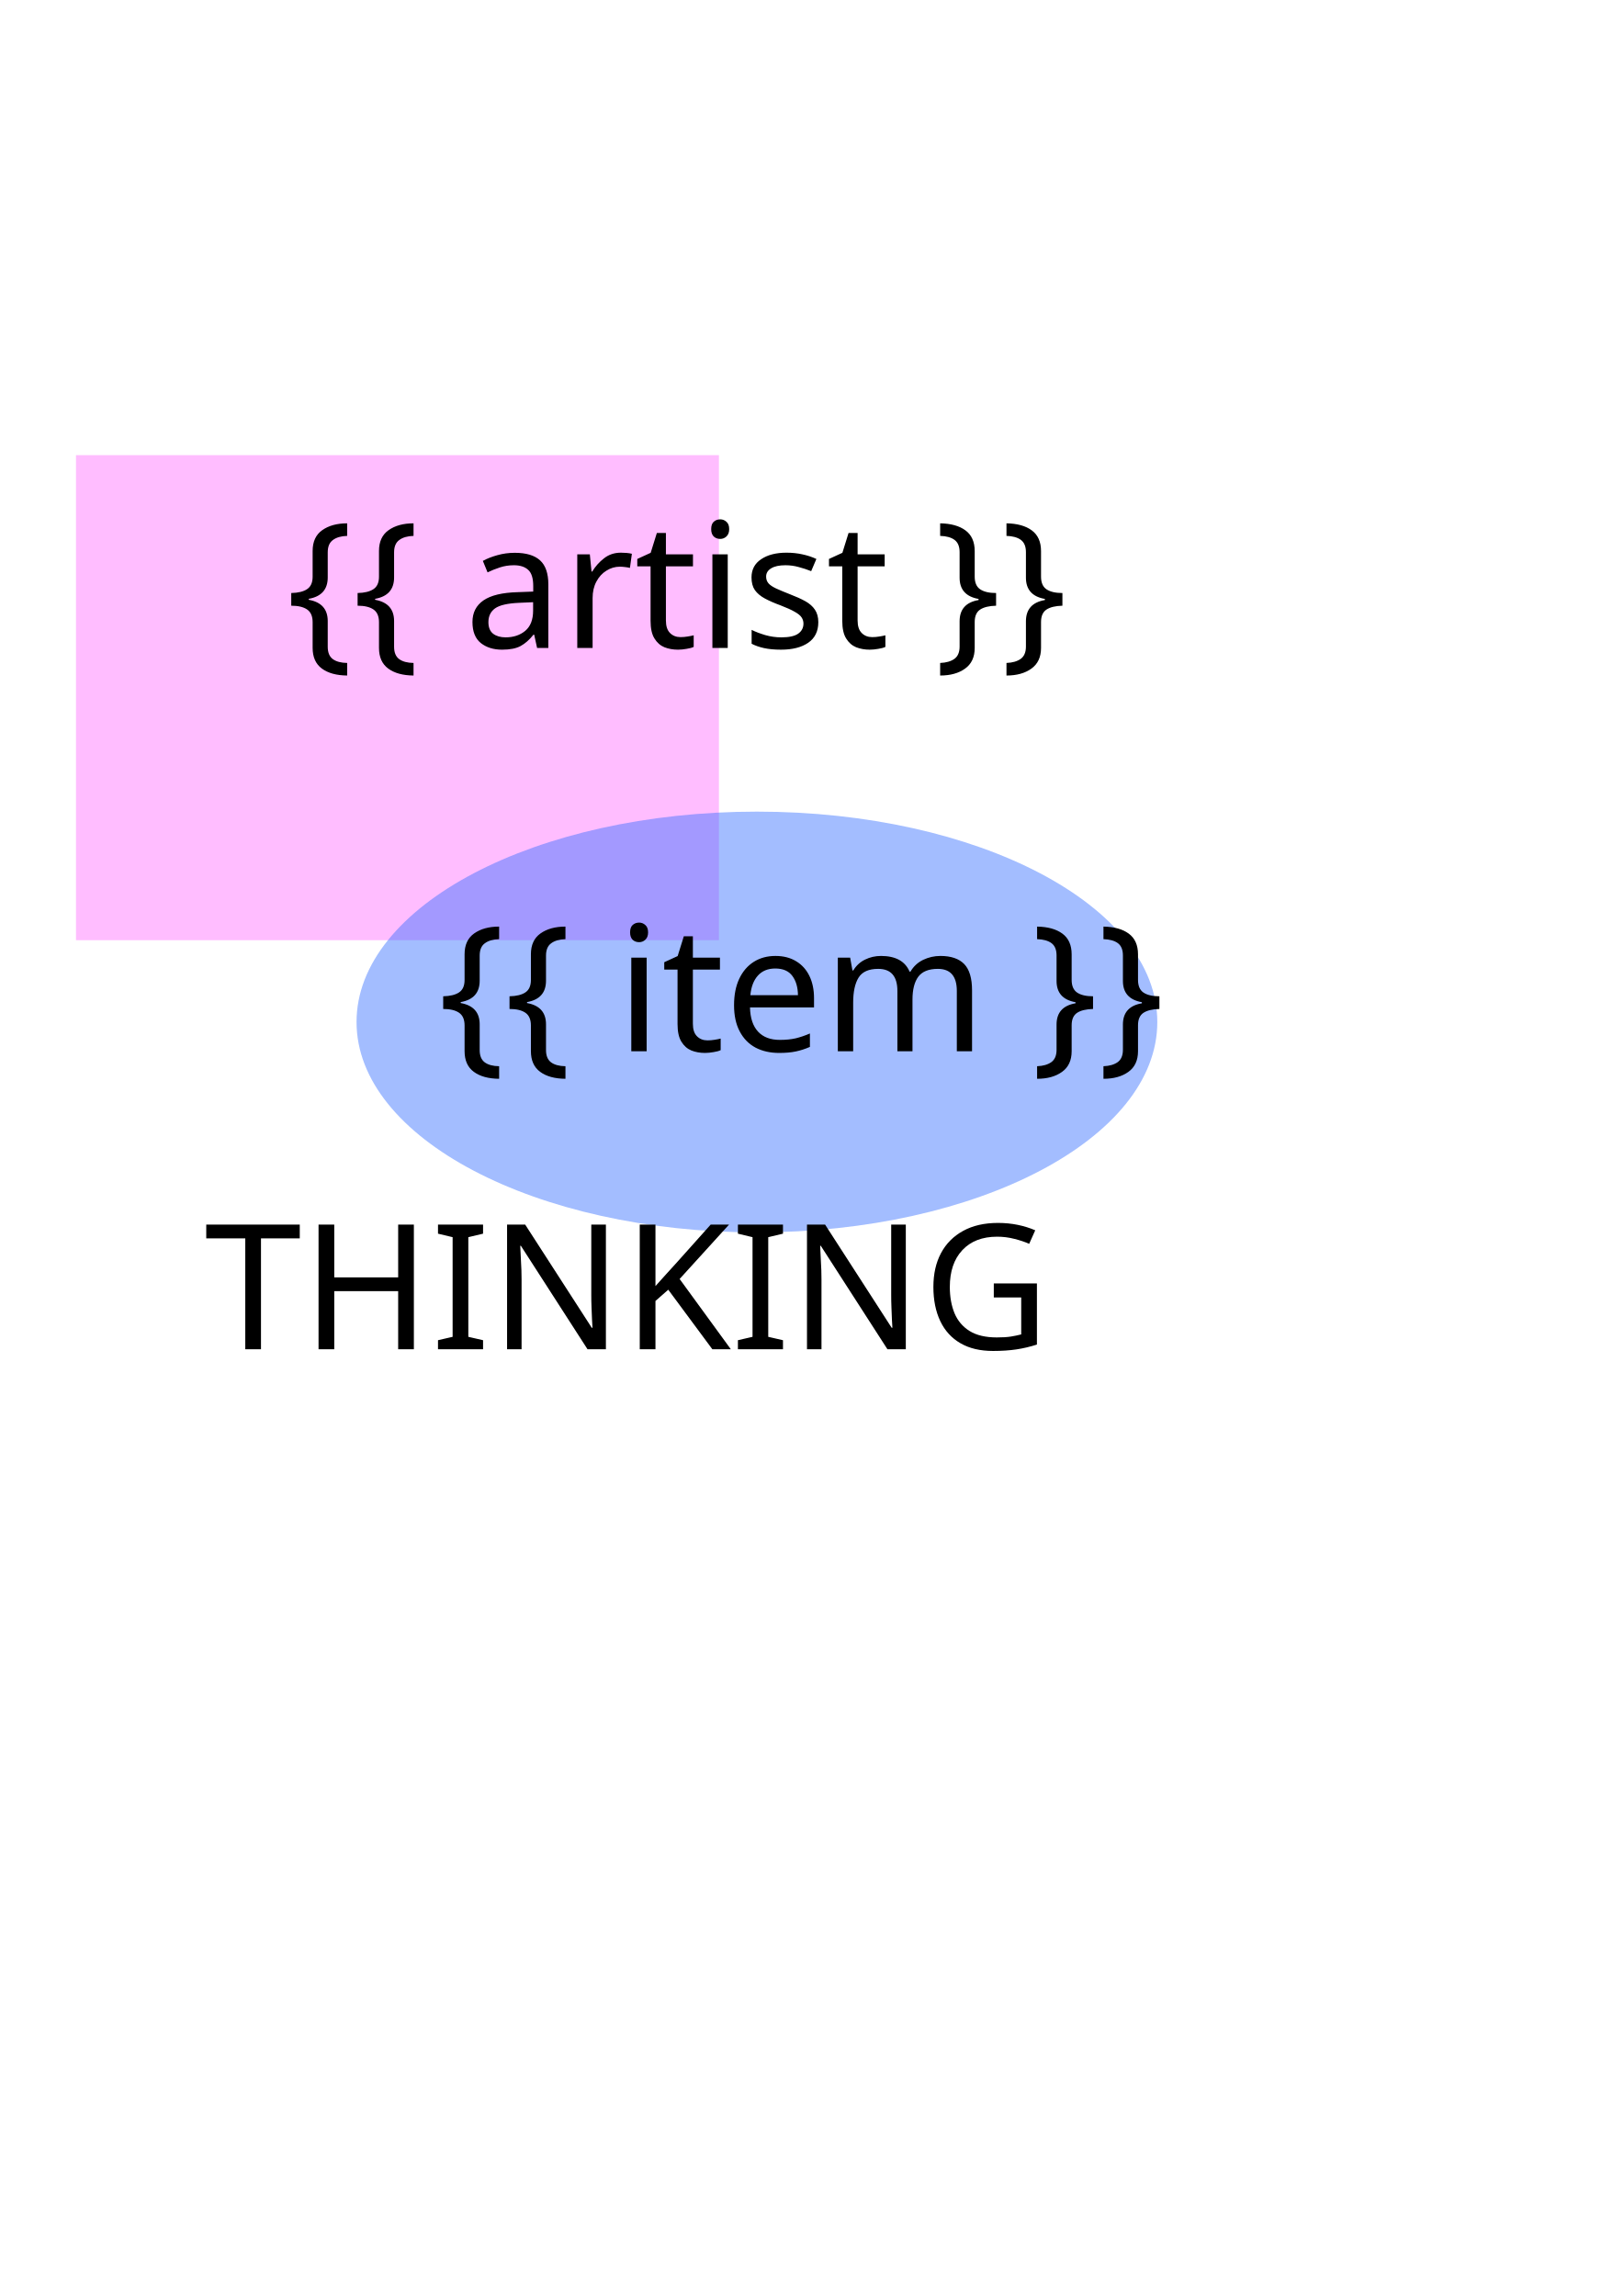
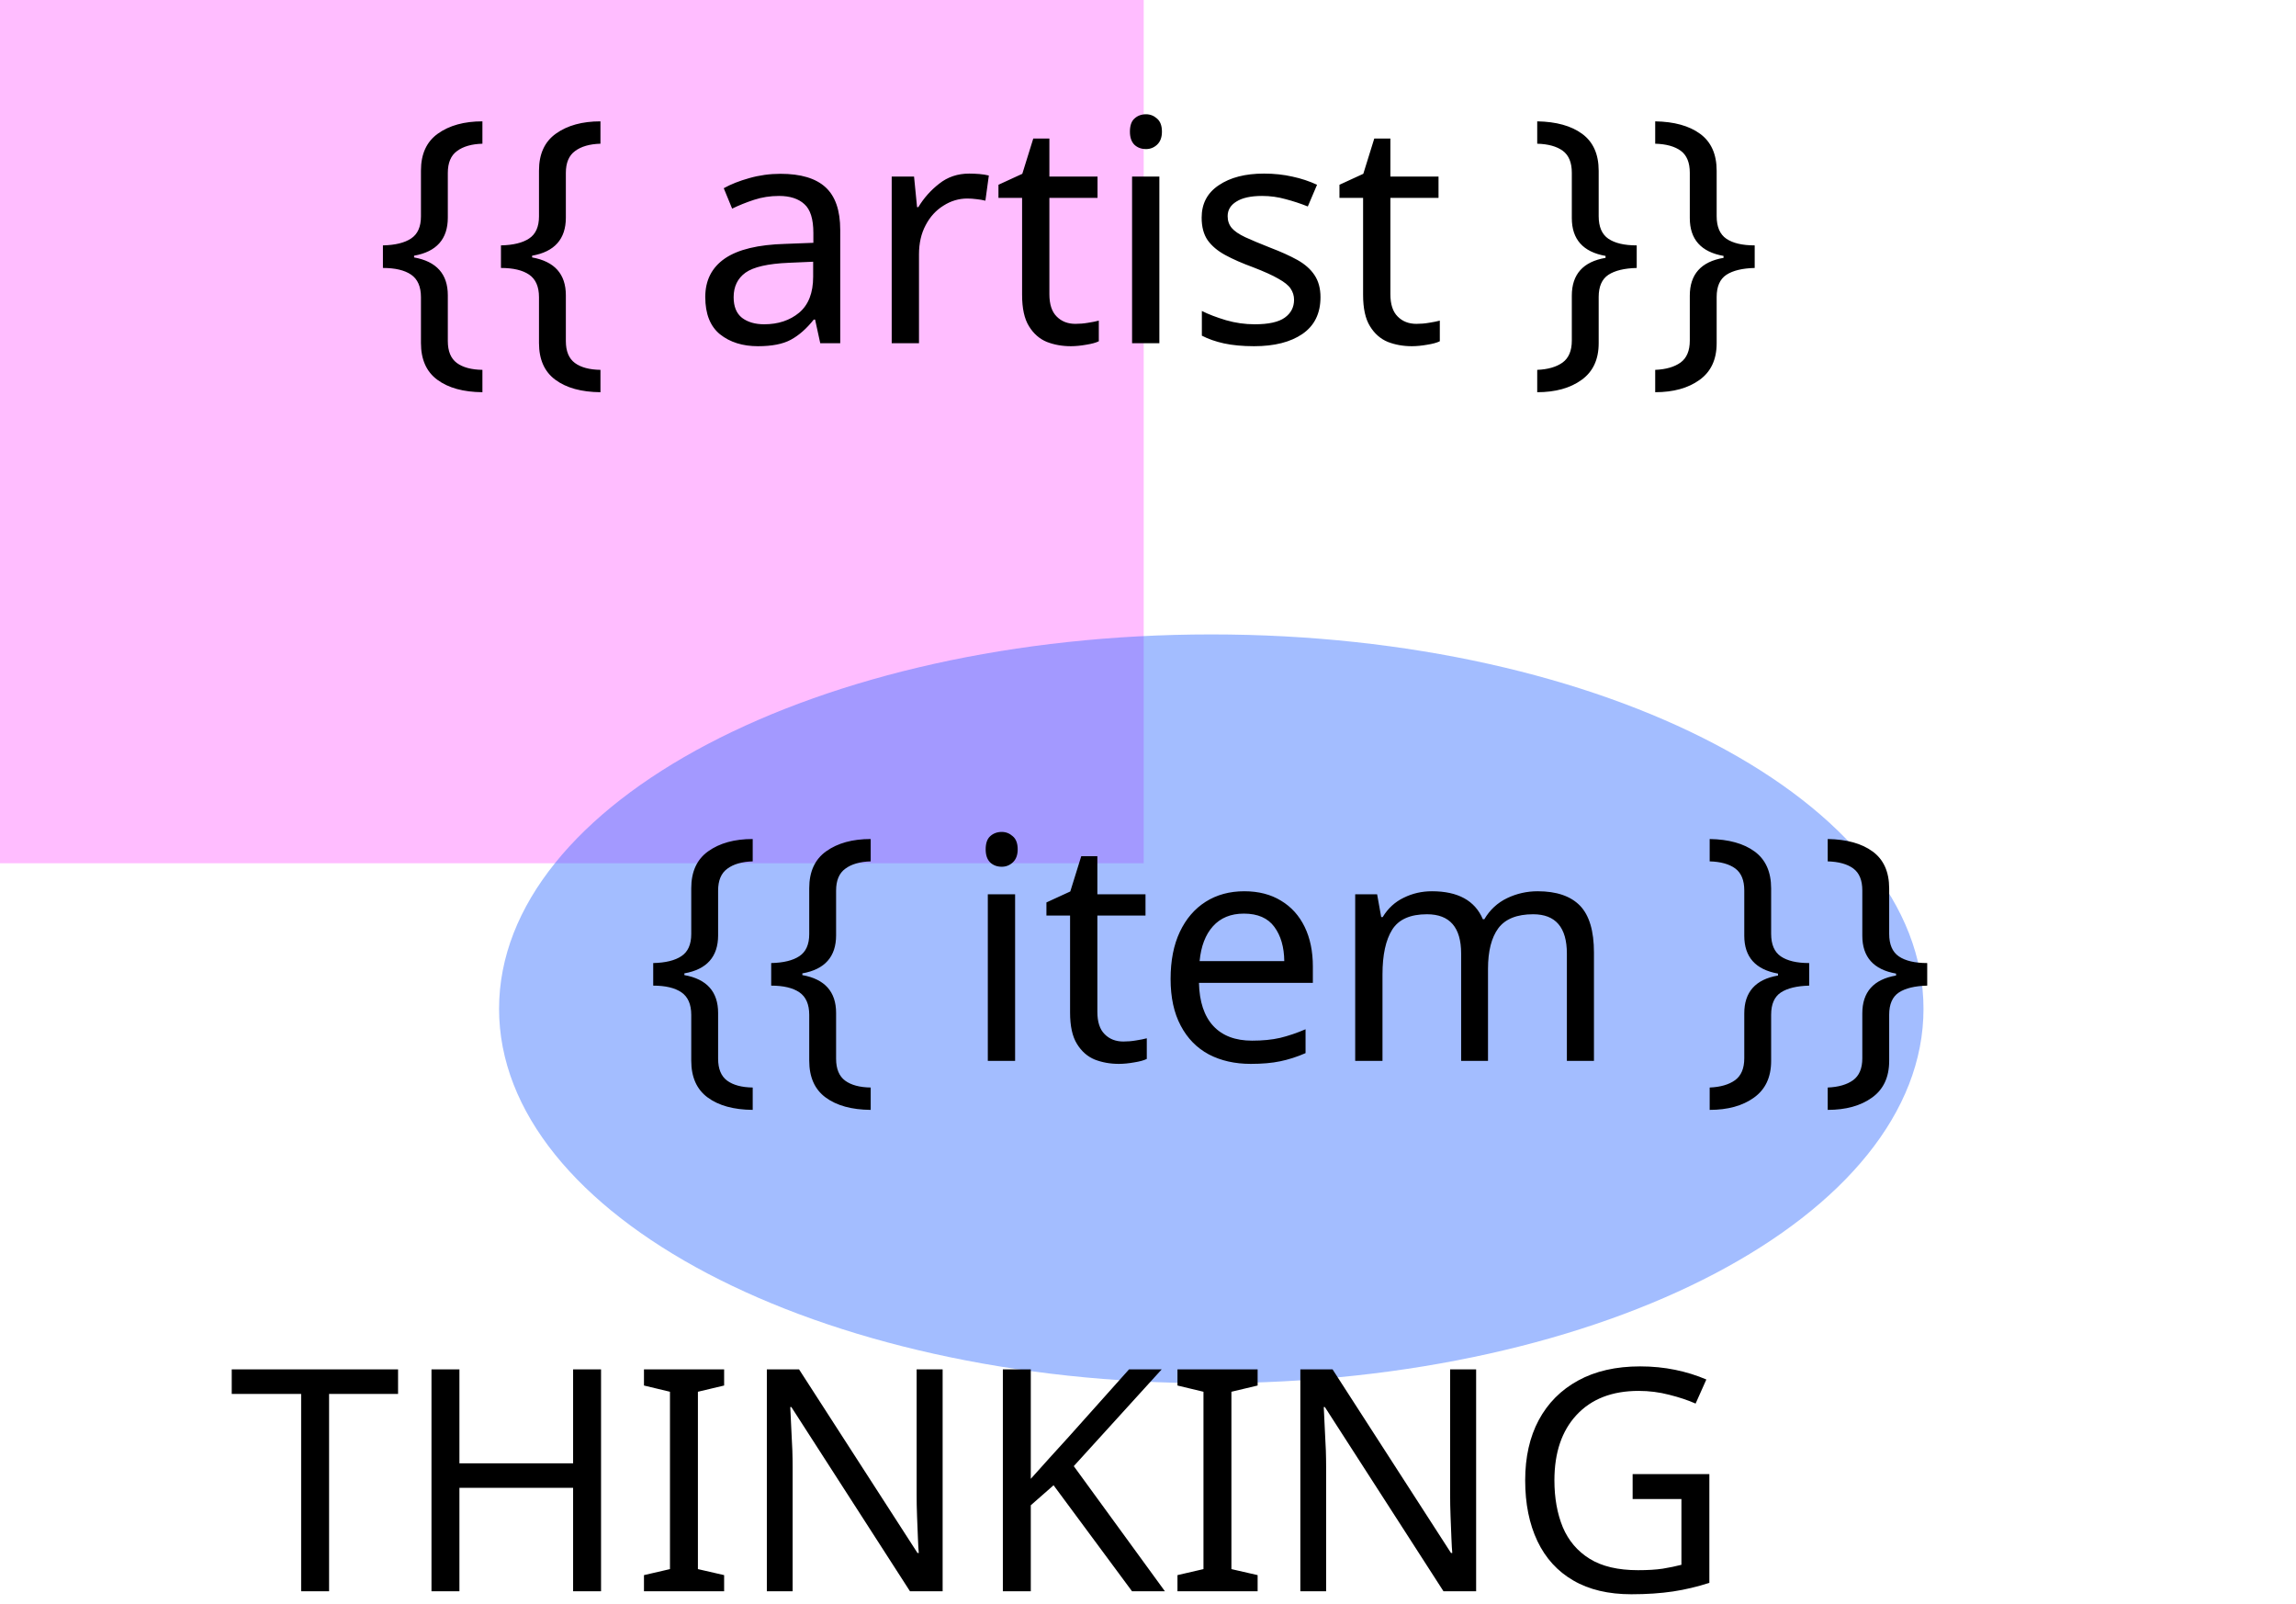
- <svg xmlns="http://www.w3.org/2000/svg" width="210mm" height="297mm" viewBox="0 0 210 297" version="1.1" id="svg8">
+ <svg xmlns="http://www.w3.org/2000/svg" width="166.935mm" height="116.586mm" viewBox="0 0 166.935 116.586" version="1.1" id="svg8">
  <defs id="defs2" />
-   <g id="layer1">
+   <g id="layer1" transform="translate(-9.827381,-58.875)">
    <rect style="fill:#ff6dff;fill-opacity:0.453;stroke:none;stroke-width:10;stroke-miterlimit:4;stroke-dasharray:none;stroke-dashoffset:0;stroke-opacity:1" id="rect815" width="83.155" height="62.744" x="9.827" y="58.875" />
    <ellipse style="fill:#346dff;fill-opacity:0.453;stroke:none;stroke-width:10;stroke-miterlimit:4;stroke-dasharray:none;stroke-dashoffset:0;stroke-opacity:1" id="path817" cx="97.896" cy="132.202" rx="51.783" ry="27.214" />
    <text xml:space="preserve" style="font-style:normal;font-variant:normal;font-weight:normal;font-stretch:normal;font-size:22.578px;line-height:1.25;font-family:'Linux Libertine Initials O';-inkscape-font-specification:'Linux Libertine Initials O';letter-spacing:0px;word-spacing:0px;fill:#000000;fill-opacity:1;stroke:none;stroke-width:0.265" x="37.042" y="83.821" id="text821">
      <tspan id="tspan819" x="37.042" y="83.821" style="stroke-width:0.265">{{ artist }}</tspan>
    </text>
    <text xml:space="preserve" style="font-style:normal;font-variant:normal;font-weight:normal;font-stretch:normal;font-size:22.578px;line-height:1.25;font-family:'Linux Libertine Initials O';-inkscape-font-specification:'Linux Libertine Initials O';letter-spacing:0px;word-spacing:0px;fill:#000000;fill-opacity:1;stroke:none;stroke-width:0.265" x="56.696" y="135.982" id="text825">
      <tspan id="tspan823" x="56.696" y="135.982" style="stroke-width:0.265">{{ item }}</tspan>
    </text>
    <text xml:space="preserve" style="font-style:normal;font-variant:normal;font-weight:normal;font-stretch:normal;font-size:22.578px;line-height:1.25;font-family:'Linux Libertine Initials O';-inkscape-font-specification:'Linux Libertine Initials O';letter-spacing:0px;word-spacing:0px;fill:#000000;fill-opacity:1;stroke:none;stroke-width:0.265" x="26.458" y="174.536" id="text829">
      <tspan id="tspan827" x="26.458" y="174.536" style="stroke-width:0.265">THINKING</tspan>
    </text>
  </g>
</svg>
